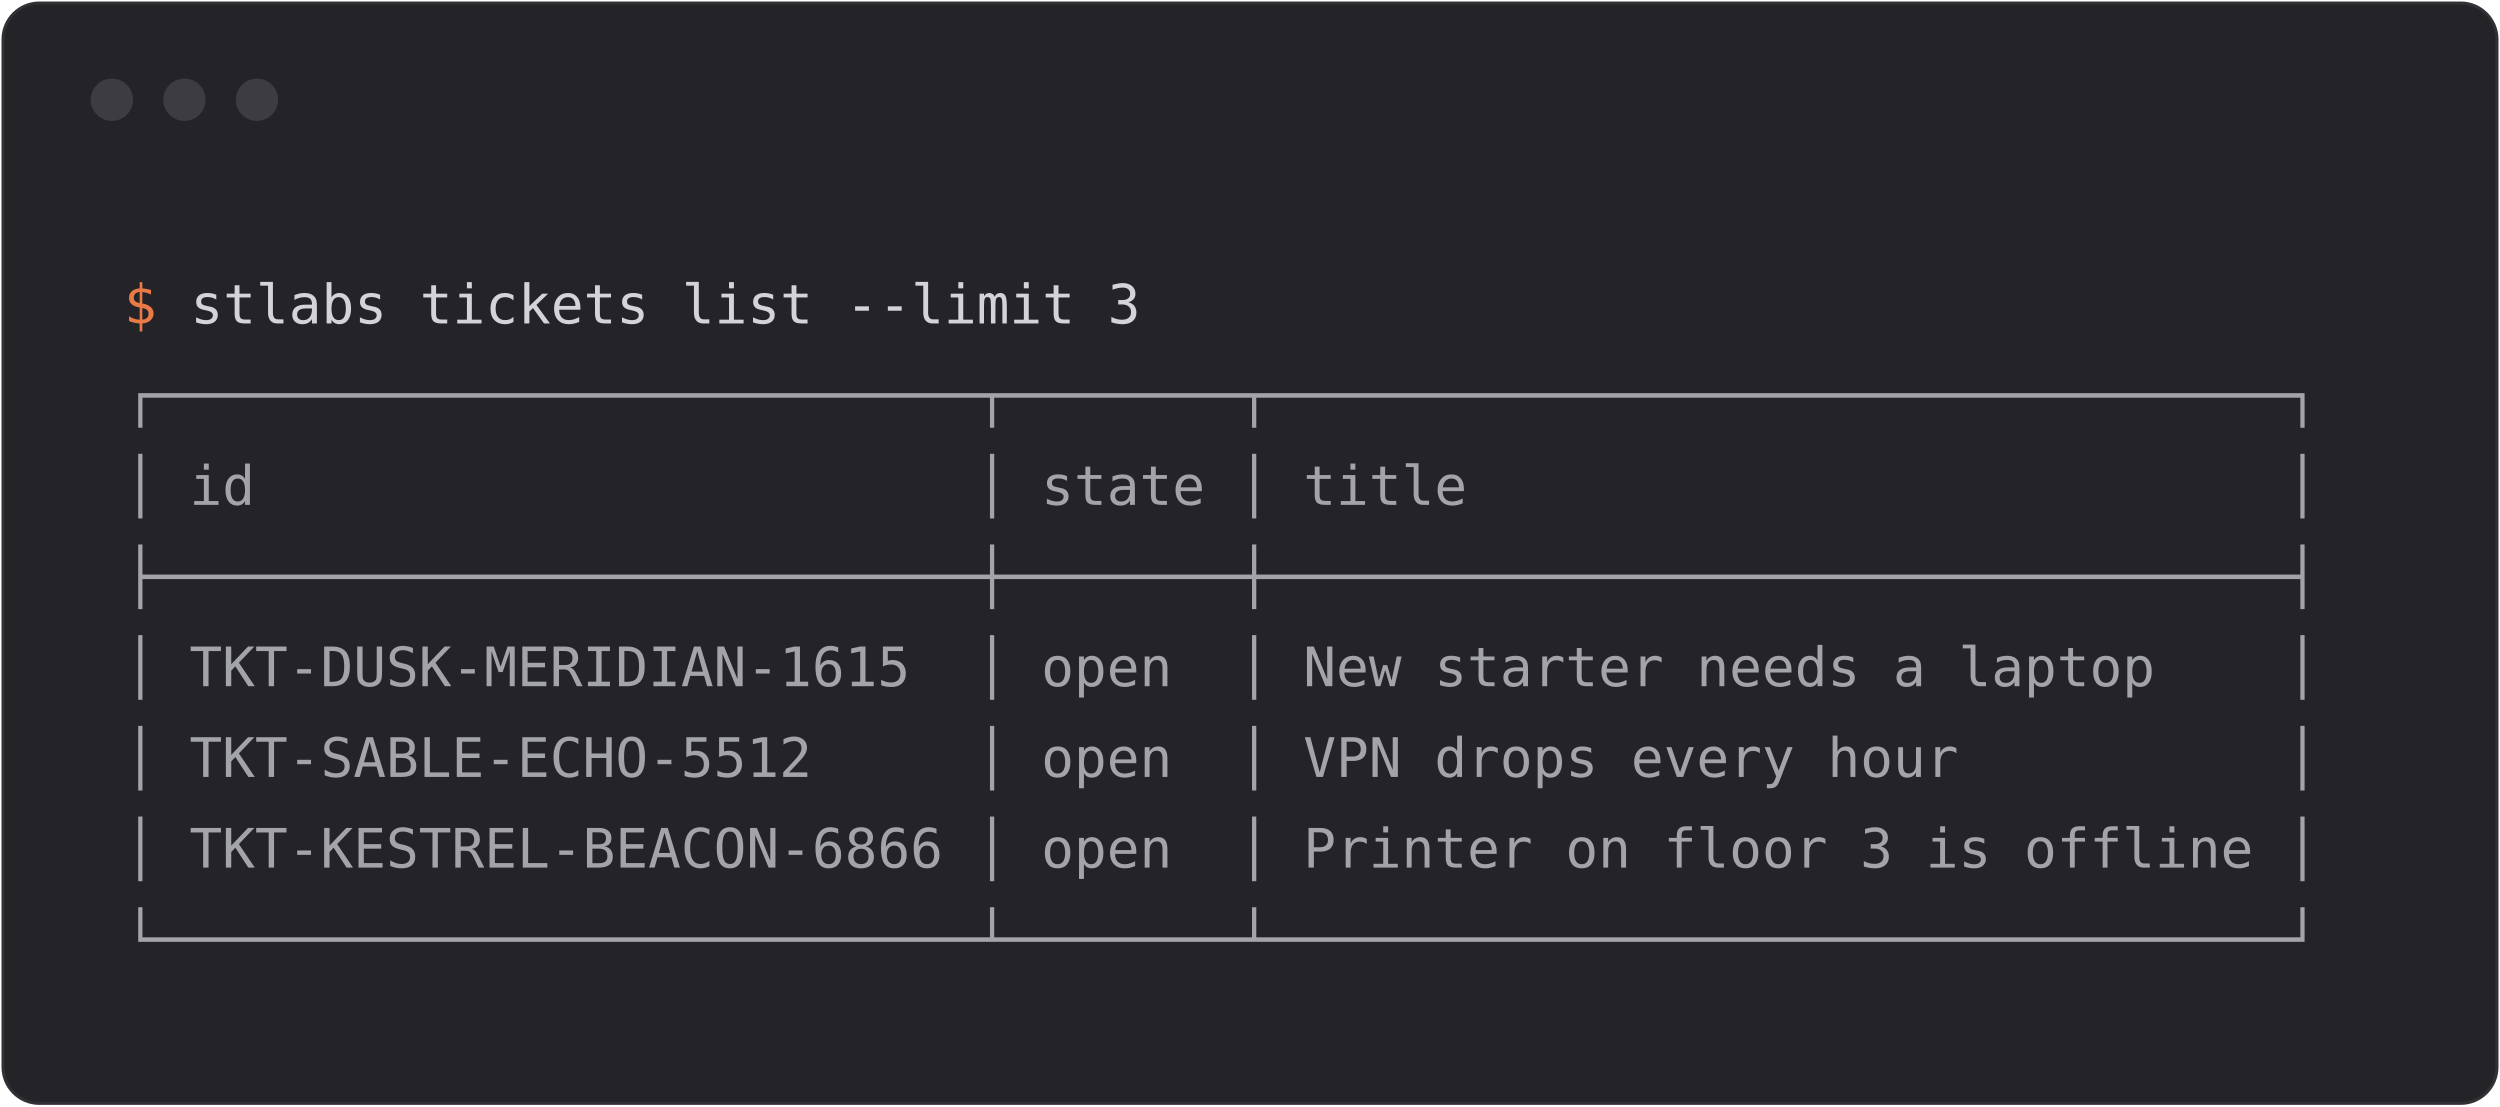
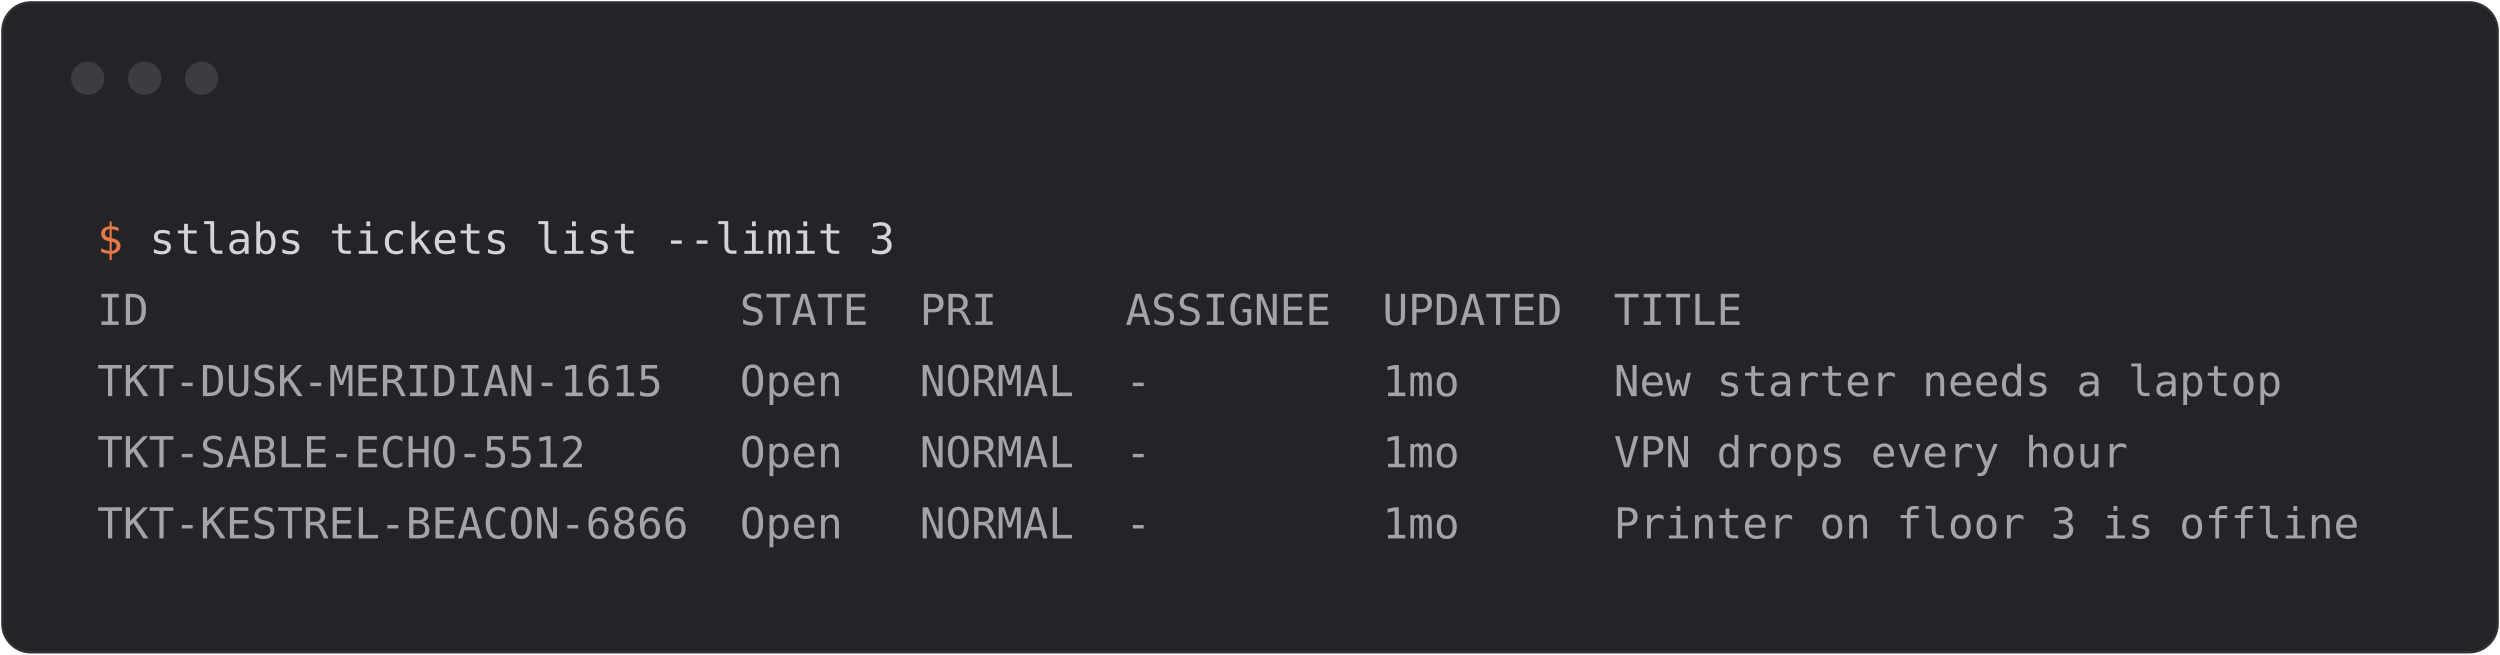
- <svg xmlns="http://www.w3.org/2000/svg" viewBox="0 0 827 366" width="827" height="366" role="img" aria-label="stlabs listing tickets in a terminal">
-   <rect x="1" y="1" width="825" height="364" rx="12" fill="#232328" stroke="#313135" />
+ <svg xmlns="http://www.w3.org/2000/svg" viewBox="0 0 1054 276" width="1054" height="276" role="img" aria-label="stlabs listing tickets in a terminal">
+   <rect x="1" y="1" width="1052" height="274" rx="12" fill="#232328" stroke="#313135" />
  <circle cx="37" cy="33" r="7" fill="#3C3C41" />
  <circle cx="61" cy="33" r="7" fill="#3C3C41" />
  <circle cx="85" cy="33" r="7" fill="#3C3C41" />
  <g font-family="'IBM Plex Mono', ui-monospace, SFMono-Regular, Menlo, monospace" font-size="18" xml:space="preserve" style="white-space: pre">
    <text x="41" y="107" fill="#E97A45">$ </text>
    <text x="63" y="107" fill="#D4D4D8">stlabs tickets list --limit 3</text>
-     <text x="41" y="137" fill="#A3A3AA">┌─────────────────────────┬───────┬───────────────────────────────┐</text>
-     <text x="41" y="167" fill="#A3A3AA">│ id                      │ state │ title                         │</text>
-     <text x="41" y="197" fill="#A3A3AA">├─────────────────────────┼───────┼───────────────────────────────┤</text>
-     <text x="41" y="227" fill="#A3A3AA">│ TKT-DUSK-MERIDIAN-1615  │ open  │ New starter needs a laptop    │</text>
-     <text x="41" y="257" fill="#A3A3AA">│ TKT-SABLE-ECHO-5512     │ open  │ VPN drops every hour          │</text>
-     <text x="41" y="287" fill="#A3A3AA">│ TKT-KESTREL-BEACON-6866 │ open  │ Printer on floor 3 is offline │</text>
-     <text x="41" y="317" fill="#A3A3AA">└─────────────────────────┴───────┴───────────────────────────────┘</text>
+     <text x="41" y="137" fill="#A3A3AA">ID                       STATE  PRI     ASSIGNEE  UPDATED  TITLE</text>
+     <text x="41" y="167" fill="#A3A3AA">TKT-DUSK-MERIDIAN-1615   Open   NORMAL  -         1mo      New starter needs a laptop</text>
+     <text x="41" y="197" fill="#A3A3AA">TKT-SABLE-ECHO-5512      Open   NORMAL  -         1mo      VPN drops every hour</text>
+     <text x="41" y="227" fill="#A3A3AA">TKT-KESTREL-BEACON-6866  Open   NORMAL  -         1mo      Printer on floor 3 is offline</text>
  </g>
</svg>
